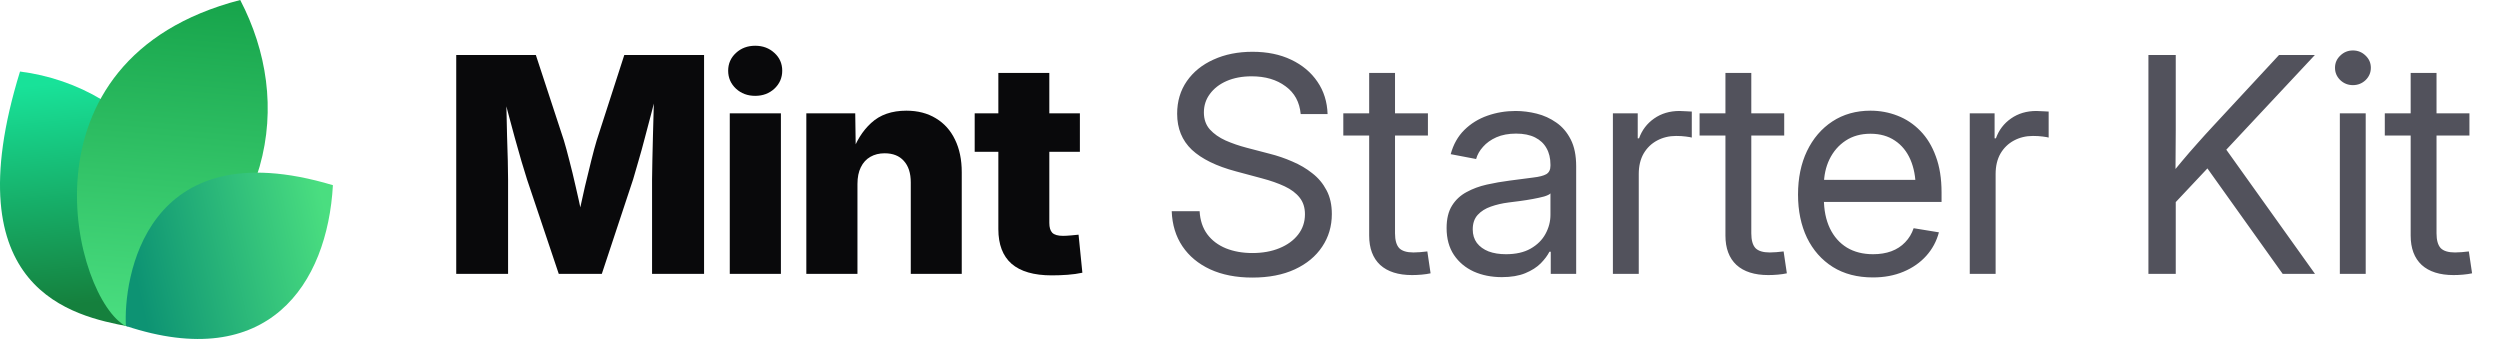
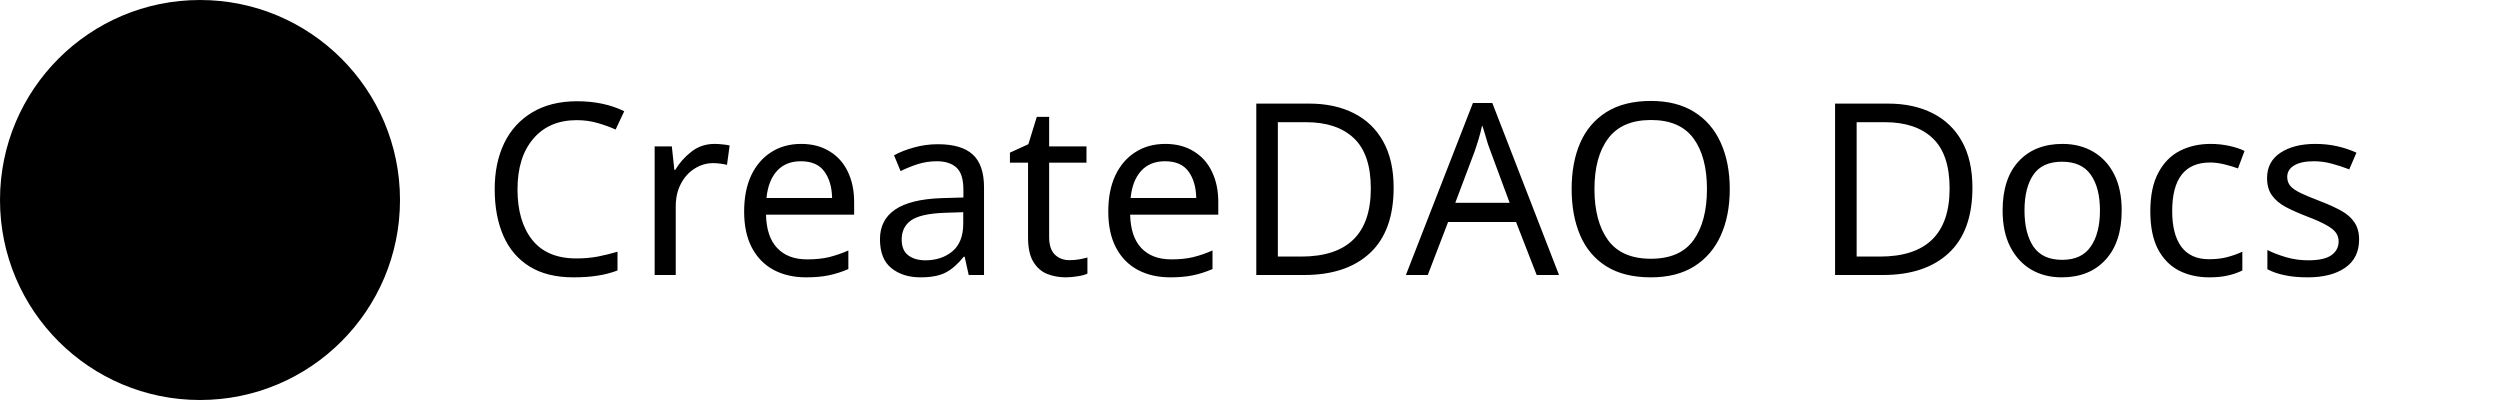
- <svg xmlns="http://www.w3.org/2000/svg" width="177" height="24" viewBox="0 0 177 24" fill="none">
-   <path d="M9.061 23.108C5.268 22.377 -3.391 20.627 1.417 5.064C9.634 6.099 16.973 14.064 9.061 23.108Z" fill="url(#paint0_linear_17557_2020)" />
-   <path d="M8.919 23.094C5.276 21.222 0.784 4.209 17.007 0C20.757 7.193 19.621 16.545 8.919 23.094Z" fill="url(#paint1_linear_17557_2020)" />
-   <path d="M8.914 23.079C8.735 19.882 10.159 9.085 23.57 13.111C23.181 20.123 18.984 26.418 8.914 23.079Z" fill="url(#paint2_linear_17557_2020)" />
-   <path d="M32.301 19.392V3.894H37.938L39.925 9.948C40.036 10.315 40.164 10.787 40.31 11.362C40.462 11.938 40.611 12.552 40.757 13.204C40.91 13.855 41.048 14.483 41.173 15.086C41.305 15.682 41.412 16.192 41.495 16.615H40.695C40.771 16.192 40.871 15.682 40.996 15.086C41.128 14.49 41.267 13.866 41.412 13.214C41.565 12.562 41.714 11.948 41.86 11.373C42.005 10.79 42.133 10.315 42.244 9.948L44.2 3.894H49.848V19.392H46.166V12.704C46.166 12.357 46.173 11.917 46.187 11.383C46.2 10.849 46.214 10.27 46.228 9.646C46.249 9.022 46.266 8.391 46.28 7.753C46.301 7.115 46.311 6.519 46.311 5.964H46.623C46.485 6.561 46.332 7.181 46.166 7.826C45.999 8.471 45.833 9.102 45.666 9.719C45.507 10.336 45.351 10.901 45.198 11.414C45.053 11.928 44.928 12.357 44.824 12.704L42.608 19.392H39.561L37.314 12.704C37.203 12.357 37.072 11.928 36.919 11.414C36.773 10.901 36.614 10.34 36.441 9.729C36.274 9.112 36.104 8.481 35.931 7.836C35.764 7.192 35.608 6.567 35.463 5.964H35.827C35.834 6.512 35.844 7.105 35.858 7.743C35.872 8.374 35.886 9.005 35.9 9.636C35.92 10.26 35.938 10.839 35.952 11.373C35.965 11.907 35.972 12.351 35.972 12.704V19.392H32.301ZM51.668 19.392V8.024H55.288V19.392H51.668ZM53.468 6.786C52.927 6.786 52.473 6.616 52.105 6.276C51.738 5.93 51.554 5.507 51.554 5.007C51.554 4.508 51.738 4.088 52.105 3.749C52.473 3.409 52.927 3.239 53.468 3.239C54.009 3.239 54.463 3.409 54.83 3.749C55.198 4.082 55.382 4.501 55.382 5.007C55.382 5.507 55.198 5.93 54.83 6.276C54.463 6.616 54.009 6.786 53.468 6.786ZM60.708 13.027V19.392H57.088V8.024H60.551L60.593 10.967H60.281C60.593 10.024 61.061 9.268 61.685 8.7C62.309 8.124 63.138 7.836 64.171 7.836C64.975 7.836 65.672 8.017 66.262 8.377C66.851 8.731 67.302 9.234 67.614 9.885C67.933 10.537 68.092 11.307 68.092 12.194V19.392H64.483V12.912C64.483 12.26 64.32 11.754 63.994 11.394C63.675 11.033 63.221 10.853 62.632 10.853C62.25 10.853 61.914 10.936 61.623 11.102C61.332 11.269 61.106 11.515 60.947 11.841C60.787 12.16 60.708 12.555 60.708 13.027ZM76.456 8.024V10.749H69.008V8.024H76.456ZM70.683 5.163H74.292V15.783C74.292 16.102 74.361 16.334 74.5 16.48C74.646 16.625 74.899 16.698 75.259 16.698C75.405 16.698 75.596 16.688 75.831 16.667C76.074 16.646 76.251 16.629 76.362 16.615L76.632 19.309C76.313 19.378 75.963 19.427 75.582 19.455C75.207 19.482 74.836 19.496 74.469 19.496C73.2 19.496 72.25 19.222 71.619 18.674C70.995 18.127 70.683 17.308 70.683 16.22V5.163Z" fill="#09090B" />
-   <path d="M88.667 19.652C87.523 19.652 86.528 19.458 85.682 19.07C84.843 18.681 84.188 18.137 83.716 17.437C83.245 16.736 82.992 15.908 82.957 14.951H84.933C84.968 15.596 85.148 16.14 85.474 16.584C85.8 17.021 86.24 17.354 86.795 17.582C87.35 17.804 87.974 17.915 88.667 17.915C89.388 17.915 90.026 17.801 90.581 17.572C91.143 17.343 91.583 17.024 91.902 16.615C92.228 16.199 92.391 15.717 92.391 15.169C92.391 14.698 92.266 14.306 92.017 13.994C91.767 13.675 91.413 13.408 90.956 13.193C90.498 12.978 89.954 12.787 89.323 12.621L87.502 12.132C86.123 11.765 85.082 11.255 84.382 10.603C83.689 9.944 83.342 9.095 83.342 8.055C83.342 7.174 83.571 6.404 84.028 5.746C84.486 5.087 85.117 4.577 85.921 4.217C86.726 3.849 87.645 3.666 88.678 3.666C89.718 3.666 90.63 3.853 91.413 4.227C92.204 4.602 92.824 5.122 93.275 5.787C93.726 6.446 93.965 7.209 93.993 8.076H92.089C92.013 7.23 91.656 6.574 91.018 6.11C90.387 5.638 89.586 5.403 88.615 5.403C87.95 5.403 87.36 5.513 86.847 5.735C86.341 5.957 85.946 6.262 85.661 6.651C85.377 7.032 85.235 7.469 85.235 7.961C85.235 8.447 85.377 8.849 85.661 9.168C85.946 9.48 86.317 9.74 86.774 9.948C87.232 10.149 87.724 10.319 88.251 10.457L89.884 10.884C90.439 11.023 90.977 11.206 91.496 11.435C92.023 11.657 92.495 11.934 92.911 12.267C93.334 12.593 93.67 12.995 93.92 13.474C94.17 13.945 94.294 14.504 94.294 15.149C94.294 16.015 94.066 16.788 93.608 17.468C93.157 18.148 92.512 18.681 91.673 19.07C90.834 19.458 89.832 19.652 88.667 19.652ZM101.097 8.024V9.594H95.106V8.024H101.097ZM96.937 5.163H98.767V16.521C98.767 17 98.865 17.347 99.059 17.562C99.26 17.77 99.6 17.874 100.078 17.874C100.21 17.874 100.366 17.867 100.546 17.853C100.733 17.832 100.903 17.815 101.056 17.801L101.285 19.351C101.097 19.392 100.886 19.423 100.65 19.444C100.414 19.465 100.189 19.475 99.974 19.475C98.996 19.475 98.244 19.236 97.717 18.758C97.197 18.272 96.937 17.579 96.937 16.677V5.163ZM106.33 19.621C105.595 19.621 104.932 19.489 104.343 19.226C103.754 18.955 103.285 18.564 102.939 18.05C102.592 17.53 102.419 16.896 102.419 16.147C102.419 15.495 102.547 14.965 102.804 14.556C103.06 14.146 103.403 13.828 103.833 13.599C104.263 13.363 104.742 13.186 105.269 13.068C105.796 12.95 106.333 12.857 106.881 12.787C107.574 12.69 108.132 12.617 108.555 12.569C108.978 12.52 109.287 12.441 109.481 12.33C109.675 12.212 109.772 12.014 109.772 11.737V11.654C109.772 11.203 109.679 10.815 109.492 10.489C109.311 10.163 109.041 9.91 108.68 9.729C108.32 9.549 107.872 9.459 107.338 9.459C106.805 9.459 106.34 9.546 105.945 9.719C105.556 9.892 105.241 10.118 104.998 10.395C104.755 10.665 104.593 10.953 104.509 11.258L102.71 10.915C102.897 10.222 103.22 9.65 103.677 9.199C104.135 8.748 104.679 8.412 105.31 8.19C105.941 7.968 106.607 7.857 107.307 7.857C107.8 7.857 108.295 7.92 108.795 8.044C109.301 8.169 109.765 8.381 110.188 8.679C110.611 8.97 110.951 9.369 111.208 9.875C111.464 10.374 111.593 11.005 111.593 11.768V19.392H109.793V17.822H109.7C109.568 18.085 109.363 18.359 109.086 18.643C108.809 18.921 108.444 19.153 107.994 19.34C107.543 19.527 106.988 19.621 106.33 19.621ZM106.621 17.998C107.321 17.998 107.904 17.867 108.368 17.603C108.84 17.333 109.19 16.986 109.419 16.563C109.654 16.133 109.772 15.682 109.772 15.211V13.692C109.703 13.769 109.554 13.841 109.325 13.911C109.096 13.973 108.829 14.032 108.524 14.088C108.226 14.143 107.921 14.192 107.609 14.233C107.304 14.275 107.033 14.309 106.798 14.337C106.354 14.393 105.938 14.49 105.549 14.628C105.168 14.76 104.86 14.954 104.624 15.211C104.388 15.467 104.27 15.811 104.27 16.241C104.27 16.615 104.367 16.934 104.561 17.198C104.762 17.461 105.04 17.662 105.393 17.801C105.747 17.933 106.156 17.998 106.621 17.998ZM114.193 19.392V8.024H115.951V9.792H116.045C116.253 9.209 116.61 8.741 117.116 8.388C117.622 8.034 118.219 7.857 118.905 7.857C119.058 7.857 119.217 7.864 119.384 7.878C119.55 7.885 119.682 7.892 119.779 7.899V9.74C119.716 9.719 119.578 9.695 119.363 9.667C119.155 9.639 118.922 9.625 118.666 9.625C118.174 9.625 117.726 9.733 117.324 9.948C116.922 10.163 116.603 10.471 116.367 10.874C116.138 11.276 116.024 11.758 116.024 12.319V19.392H114.193ZM126.322 8.024V9.594H120.33V8.024H126.322ZM122.161 5.163H123.992V16.521C123.992 17 124.089 17.347 124.283 17.562C124.484 17.77 124.824 17.874 125.302 17.874C125.434 17.874 125.59 17.867 125.77 17.853C125.958 17.832 126.127 17.815 126.28 17.801L126.509 19.351C126.322 19.392 126.11 19.423 125.874 19.444C125.639 19.465 125.413 19.475 125.198 19.475C124.221 19.475 123.468 19.236 122.941 18.758C122.421 18.272 122.161 17.579 122.161 16.677V5.163ZM132.604 19.642C131.502 19.642 130.555 19.396 129.765 18.903C128.974 18.404 128.364 17.714 127.934 16.834C127.511 15.946 127.3 14.927 127.3 13.775C127.3 12.611 127.511 11.584 127.934 10.697C128.364 9.802 128.964 9.102 129.734 8.596C130.51 8.089 131.408 7.836 132.428 7.836C133.1 7.836 133.738 7.954 134.341 8.19C134.952 8.426 135.489 8.783 135.954 9.261C136.425 9.74 136.793 10.343 137.056 11.071C137.327 11.792 137.462 12.645 137.462 13.63V14.296H128.433V12.735H136.463L135.631 13.297C135.631 12.541 135.506 11.876 135.257 11.3C135.007 10.725 134.643 10.277 134.165 9.958C133.686 9.632 133.107 9.469 132.428 9.469C131.748 9.469 131.162 9.632 130.67 9.958C130.177 10.284 129.796 10.725 129.526 11.279C129.262 11.827 129.13 12.441 129.13 13.12V14.046C129.13 14.864 129.273 15.572 129.557 16.168C129.841 16.757 130.243 17.211 130.763 17.53C131.283 17.842 131.901 17.998 132.615 17.998C133.093 17.998 133.523 17.929 133.905 17.79C134.293 17.645 134.619 17.433 134.882 17.156C135.153 16.879 135.354 16.546 135.486 16.157L137.275 16.449C137.108 17.08 136.81 17.634 136.38 18.113C135.95 18.591 135.413 18.966 134.768 19.236C134.123 19.507 133.402 19.642 132.604 19.642ZM139.459 19.392V8.024H141.217V9.792H141.311C141.519 9.209 141.876 8.741 142.382 8.388C142.888 8.034 143.485 7.857 144.171 7.857C144.324 7.857 144.483 7.864 144.649 7.878C144.816 7.885 144.948 7.892 145.045 7.899V9.74C144.982 9.719 144.844 9.695 144.629 9.667C144.421 9.639 144.188 9.625 143.932 9.625C143.439 9.625 142.992 9.733 142.59 9.948C142.188 10.163 141.869 10.471 141.633 10.874C141.404 11.276 141.29 11.758 141.29 12.319V19.392H139.459ZM153.429 14.961V12.715C153.783 12.257 154.136 11.82 154.49 11.404C154.844 10.981 155.204 10.565 155.572 10.156C155.939 9.74 156.314 9.327 156.695 8.918L161.355 3.894H163.893L157.277 10.967H157.184L153.429 14.961ZM152.108 19.392V3.894H154.043V9.241L154.022 12.559L154.043 13.505V19.392H152.108ZM161.615 19.392L155.967 11.477L157.173 9.969L163.903 19.392H161.615ZM165.661 19.392V8.024H167.492V19.392H165.661ZM166.587 6.027C166.24 6.027 165.942 5.909 165.692 5.673C165.443 5.43 165.318 5.139 165.318 4.799C165.318 4.459 165.443 4.172 165.692 3.936C165.942 3.693 166.24 3.572 166.587 3.572C166.934 3.572 167.232 3.693 167.482 3.936C167.731 4.172 167.856 4.459 167.856 4.799C167.856 5.139 167.731 5.43 167.482 5.673C167.232 5.909 166.934 6.027 166.587 6.027ZM174.836 8.024V9.594H168.844V8.024H174.836ZM170.675 5.163H172.506V16.521C172.506 17 172.603 17.347 172.797 17.562C172.998 17.77 173.338 17.874 173.816 17.874C173.948 17.874 174.104 17.867 174.284 17.853C174.472 17.832 174.641 17.815 174.794 17.801L175.023 19.351C174.836 19.392 174.624 19.423 174.388 19.444C174.153 19.465 173.927 19.475 173.712 19.475C172.735 19.475 171.982 19.236 171.455 18.758C170.935 18.272 170.675 17.579 170.675 16.677V5.163Z" fill="#52525C" />
-   <defs>
-     <linearGradient id="paint0_linear_17557_2020" x1="3.776" y1="5.916" x2="5.232" y2="21.559" gradientUnits="userSpaceOnUse">
-       <stop stop-color="#18E299" />
-       <stop offset="1" stop-color="#15803D" />
-     </linearGradient>
-     <linearGradient id="paint1_linear_17557_2020" x1="12.171" y1="-0.718" x2="10.19" y2="22.983" gradientUnits="userSpaceOnUse">
-       <stop stop-color="#16A34A" />
-       <stop offset="1" stop-color="#4ADE80" />
-     </linearGradient>
-     <linearGradient id="paint2_linear_17557_2020" x1="23.133" y1="15.353" x2="9.338" y2="18.52" gradientUnits="userSpaceOnUse">
-       <stop stop-color="#4ADE80" />
-       <stop offset="1" stop-color="#0D9373" />
-     </linearGradient>
-   </defs>
+ <svg xmlns="http://www.w3.org/2000/svg" width="100%" height="100%" viewBox="0 0 250 40" fill="none" preserveAspectRatio="xMidYMid meet" class="">
+   <circle cx="20" cy="20" r="20" fill="black" />
+   <text x="48" y="27.5" fill="black" style="font-size: 24px; font-family: sans-serif; letter-spacing: 0.25px;">CreateDAO Docs</text>
</svg>
